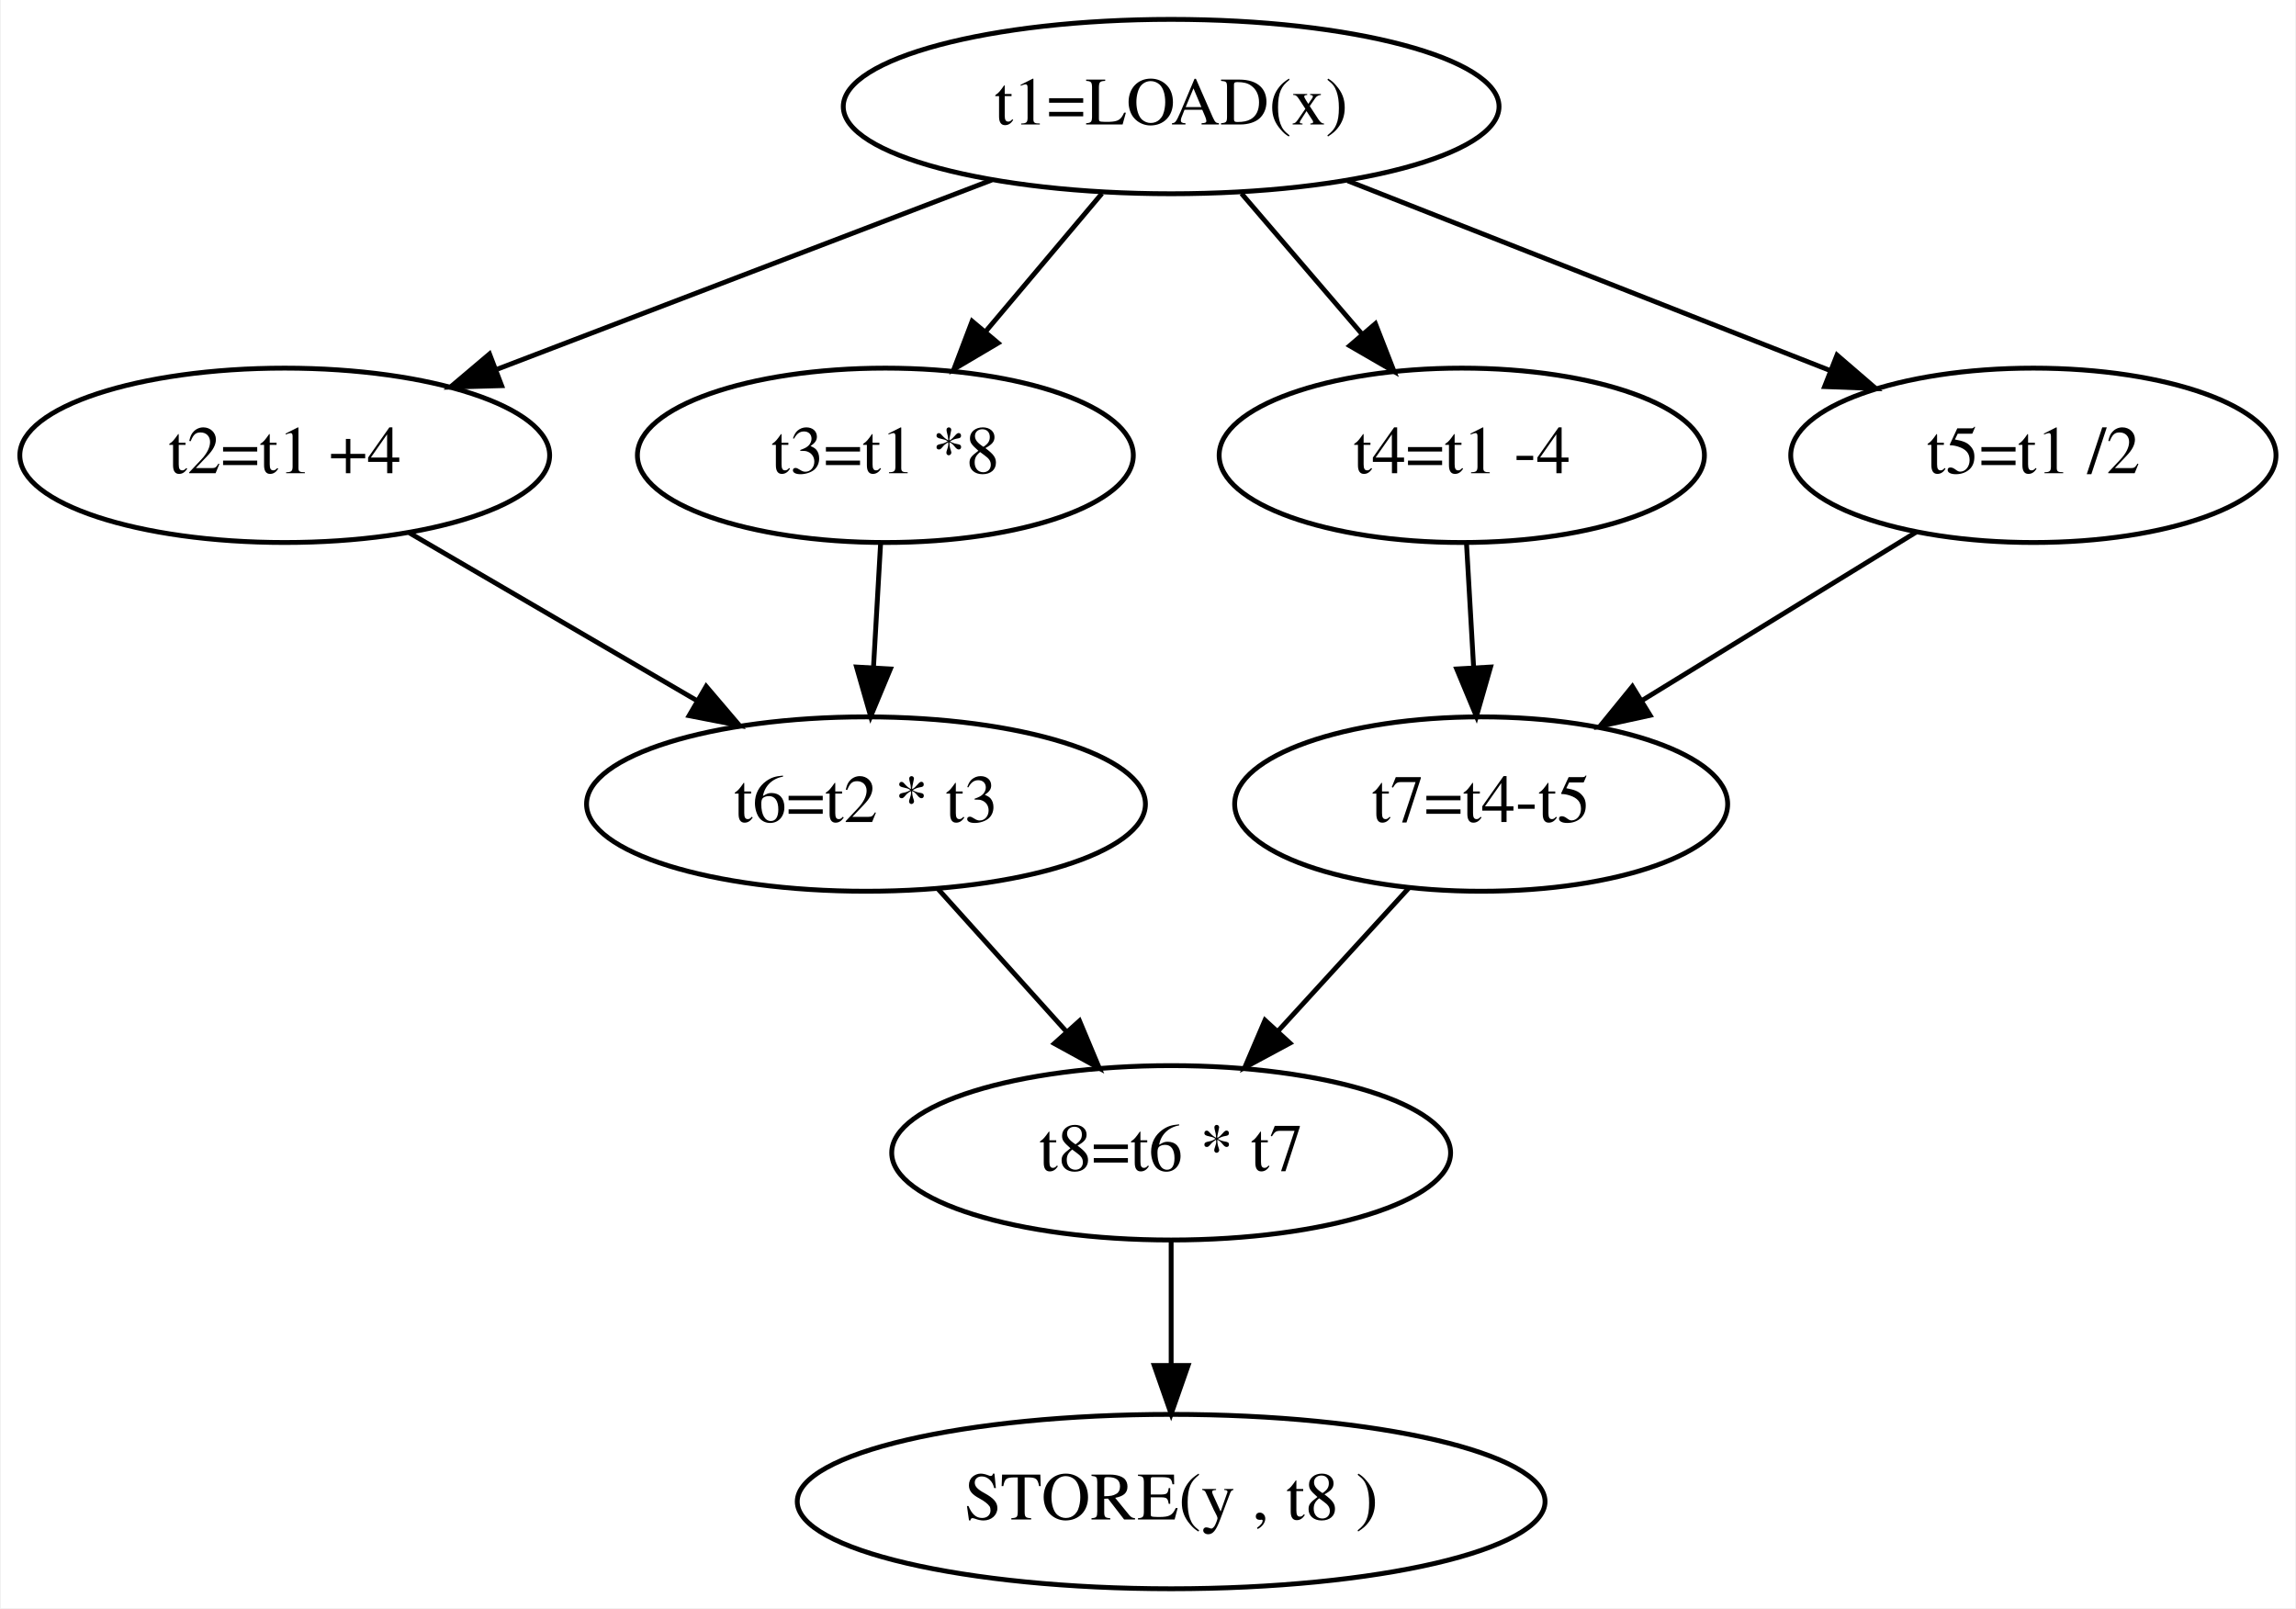
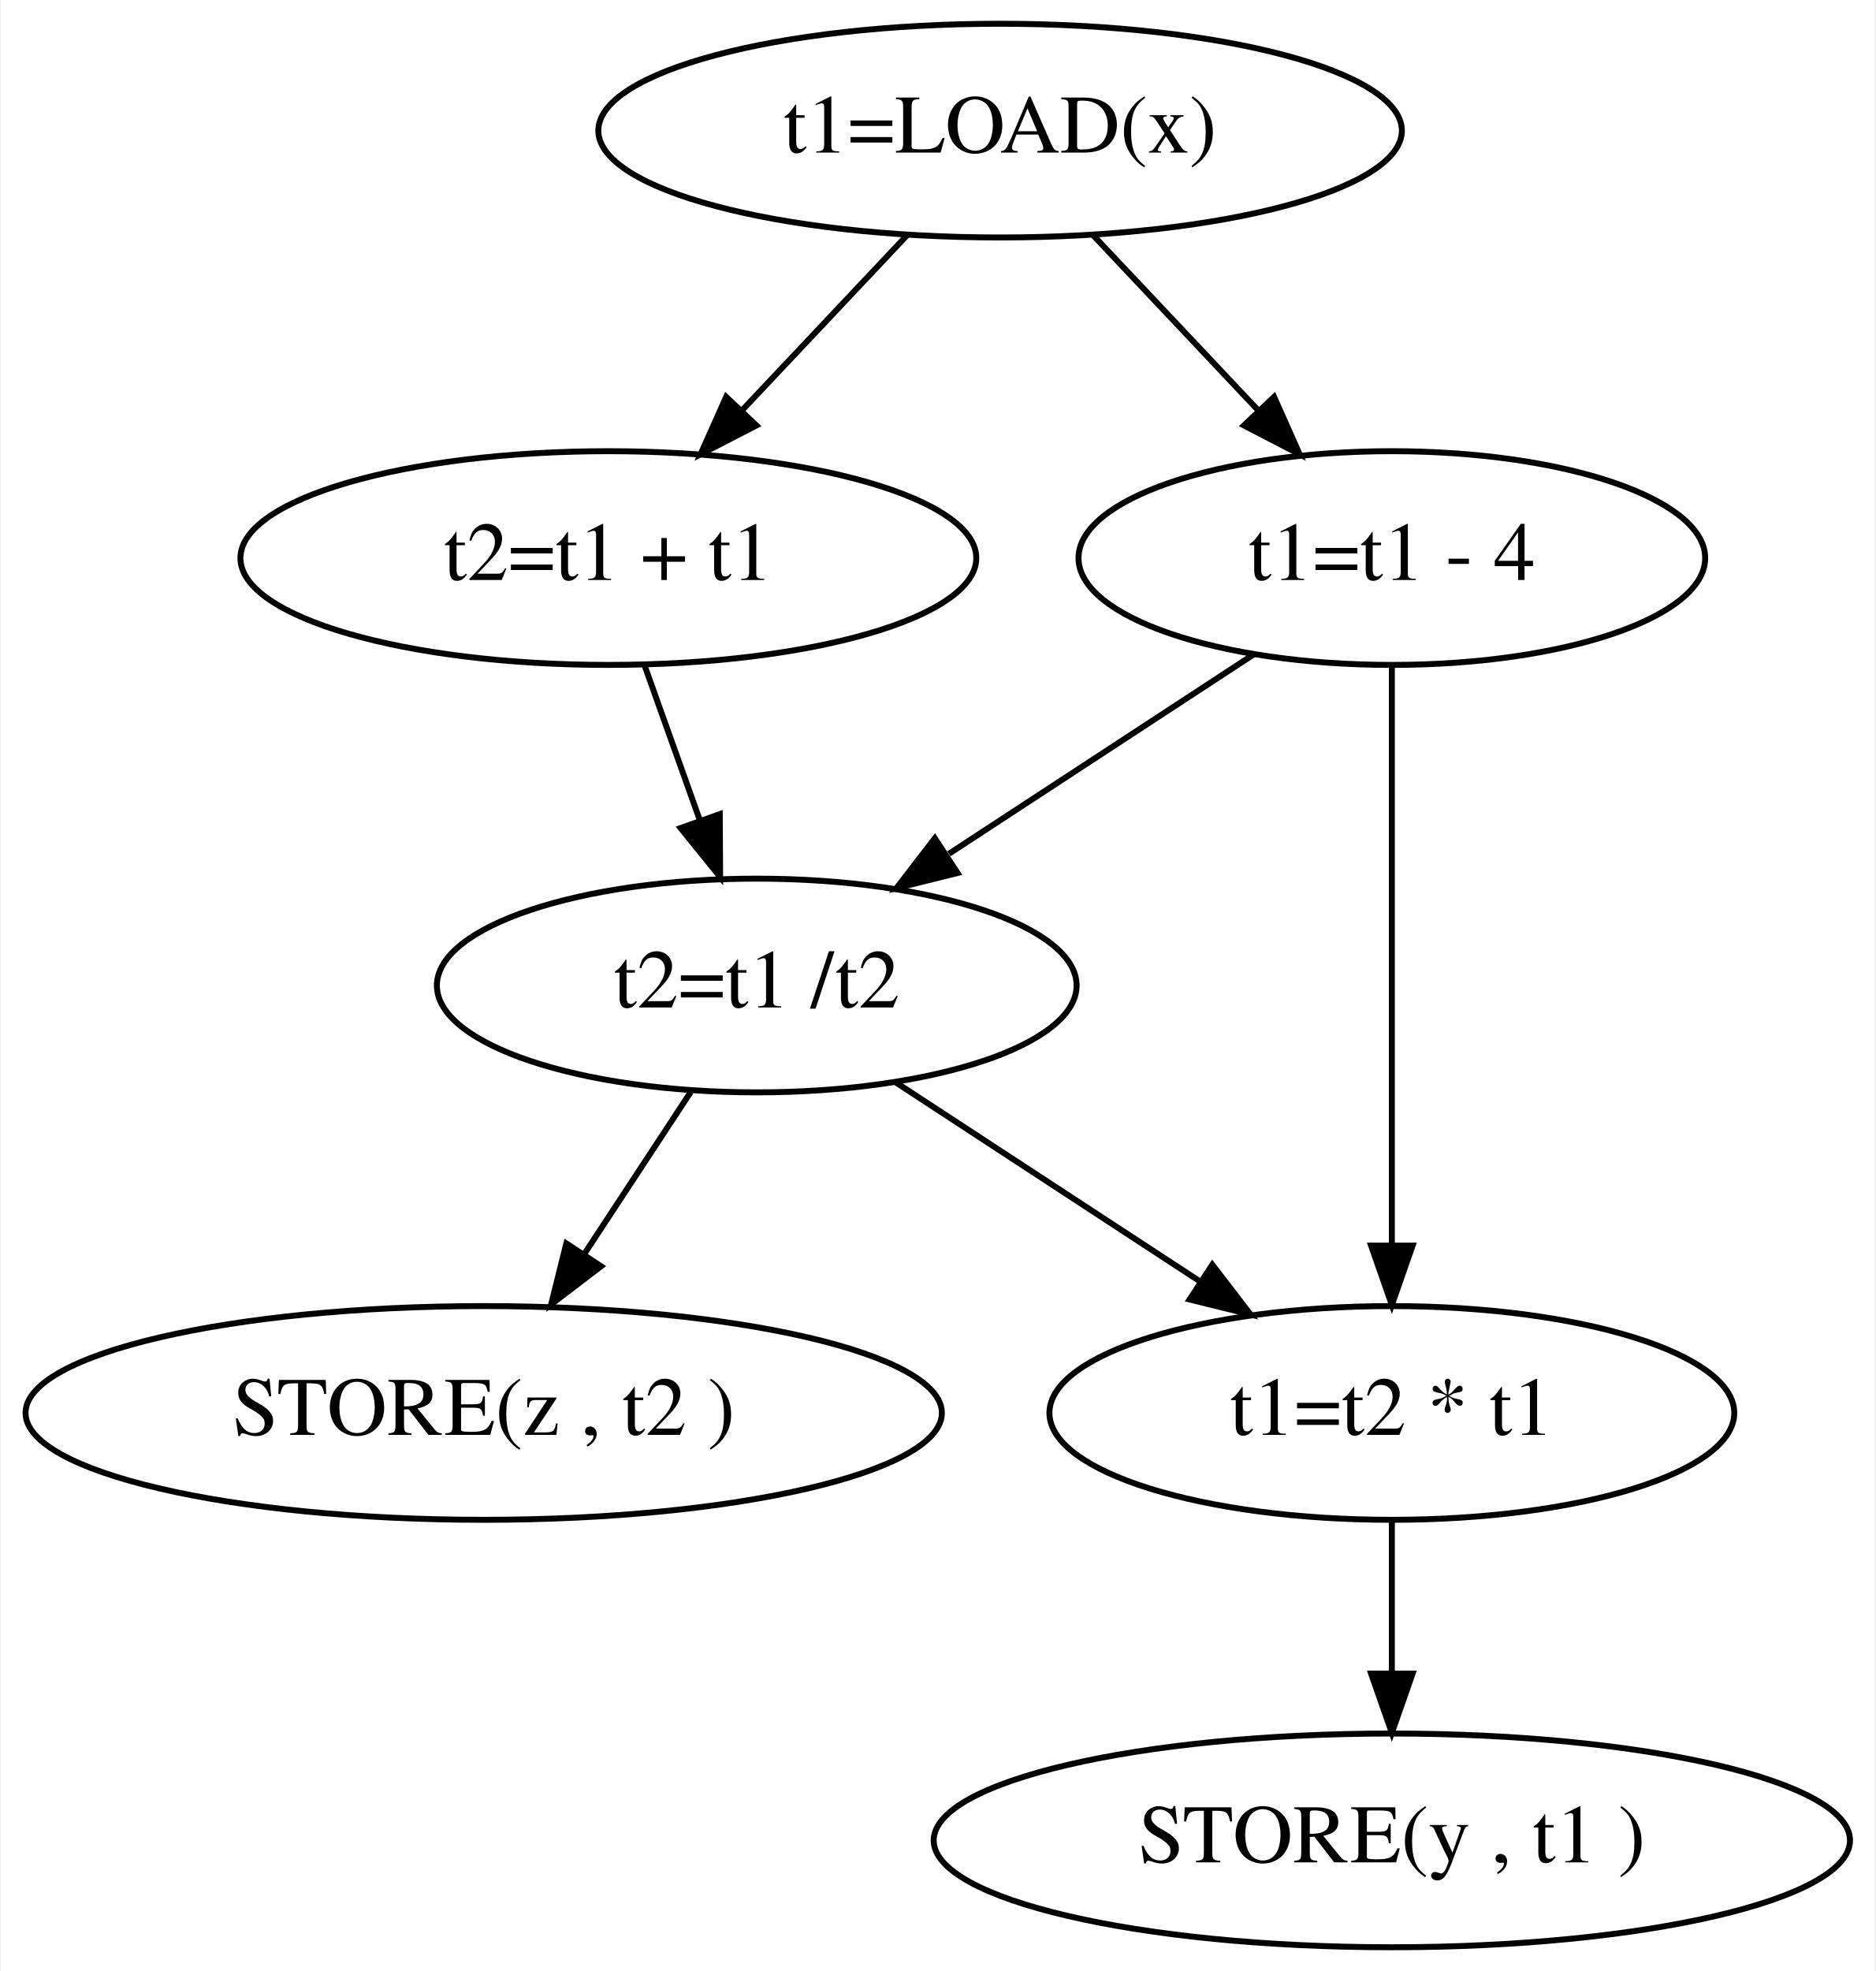
- <svg xmlns="http://www.w3.org/2000/svg" width="474pt" height="332pt" viewBox="0.00 0.00 473.64 332.00">
+ <svg xmlns="http://www.w3.org/2000/svg" width="316pt" height="332pt" viewBox="0.00 0.00 315.69 332.00">
  <g id="graph0" class="graph" transform="scale(1 1) rotate(0) translate(4 328)">
-     <polygon fill="white" stroke="transparent" points="-4,4 -4,-328 469.64,-328 469.64,4 -4,4" />
+     <polygon fill="white" stroke="transparent" points="-4,4 -4,-328 311.69,-328 311.69,4 -4,4" />
    <g id="node1" class="node">
-       <ellipse fill="none" stroke="black" cx="237.6" cy="-306" rx="67.69" ry="18" />
-       <text text-anchor="middle" x="237.6" y="-302.3" font-family="Times,serif" font-size="14.00">t1=LOAD(x)</text>
+       <ellipse fill="none" stroke="black" cx="164.34" cy="-306" rx="67.69" ry="18" />
+       <text text-anchor="middle" x="164.34" y="-302.3" font-family="Times,serif" font-size="14.00">t1=LOAD(x)</text>
    </g>
    <g id="node2" class="node">
-       <ellipse fill="none" stroke="black" cx="54.6" cy="-234" rx="54.69" ry="18" />
-       <text text-anchor="middle" x="54.6" y="-230.3" font-family="Times,serif" font-size="14.00">t2=t1 +4</text>
+       <ellipse fill="none" stroke="black" cx="98.34" cy="-234" rx="61.99" ry="18" />
+       <text text-anchor="middle" x="98.34" y="-230.3" font-family="Times,serif" font-size="14.00">t2=t1 + t1</text>
    </g>
    <g id="edge1" class="edge">
-       <path fill="none" stroke="black" d="M200.56,-290.83C171.07,-279.55 129.69,-263.73 98.52,-251.8" />
-       <polygon fill="black" stroke="black" points="99.38,-248.38 88.79,-248.08 96.88,-254.92 99.38,-248.38" />
+       <path fill="none" stroke="black" d="M148.7,-288.41C140.4,-279.61 130.05,-268.63 120.9,-258.92" />
+       <polygon fill="black" stroke="black" points="123.28,-256.34 113.87,-251.47 118.19,-261.15 123.28,-256.34" />
    </g>
    <g id="node3" class="node">
-       <ellipse fill="none" stroke="black" cx="178.6" cy="-234" rx="51.19" ry="18" />
-       <text text-anchor="middle" x="178.6" y="-230.3" font-family="Times,serif" font-size="14.00">t3=t1 *8</text>
+       <ellipse fill="none" stroke="black" cx="230.34" cy="-234" rx="52.79" ry="18" />
+       <text text-anchor="middle" x="230.34" y="-230.3" font-family="Times,serif" font-size="14.00">t1=t1 - 4</text>
    </g>
    <g id="edge2" class="edge">
-       <path fill="none" stroke="black" d="M223.31,-288.05C216.14,-279.54 207.31,-269.07 199.4,-259.68" />
-       <polygon fill="black" stroke="black" points="201.87,-257.18 192.75,-251.79 196.51,-261.69 201.87,-257.18" />
+       <path fill="none" stroke="black" d="M179.98,-288.41C188.29,-279.61 198.64,-268.63 207.79,-258.92" />
+       <polygon fill="black" stroke="black" points="210.5,-261.15 214.81,-251.47 205.41,-256.34 210.5,-261.15" />
    </g>
    <g id="node4" class="node">
-       <ellipse fill="none" stroke="black" cx="297.6" cy="-234" rx="50.09" ry="18" />
-       <text text-anchor="middle" x="297.6" y="-230.3" font-family="Times,serif" font-size="14.00">t4=t1 -4</text>
+       <ellipse fill="none" stroke="black" cx="123.34" cy="-162" rx="53.89" ry="18" />
+       <text text-anchor="middle" x="123.34" y="-158.3" font-family="Times,serif" font-size="14.00">t2=t1 /t2</text>
+     </g>
+     <g id="edge4" class="edge">
+       <path fill="none" stroke="black" d="M104.39,-216.05C107.21,-208.18 110.62,-198.62 113.77,-189.79" />
+       <polygon fill="black" stroke="black" points="117.11,-190.87 117.17,-180.28 110.51,-188.52 117.11,-190.87" />
    </g>
    <g id="edge3" class="edge">
-       <path fill="none" stroke="black" d="M252.12,-288.05C259.6,-279.33 268.84,-268.54 277.04,-258.98" />
-       <polygon fill="black" stroke="black" points="279.77,-261.18 283.62,-251.31 274.45,-256.62 279.77,-261.18" />
+       <path fill="none" stroke="black" d="M207.13,-217.81C192.09,-207.97 172.29,-195.02 155.71,-184.18" />
+       <polygon fill="black" stroke="black" points="157.17,-180.95 146.88,-178.4 153.34,-186.8 157.17,-180.95" />
    </g>
    <g id="node5" class="node">
-       <ellipse fill="none" stroke="black" cx="415.6" cy="-234" rx="50.09" ry="18" />
-       <text text-anchor="middle" x="415.6" y="-230.3" font-family="Times,serif" font-size="14.00">t5=t1 /2</text>
+       <ellipse fill="none" stroke="black" cx="230.34" cy="-90" rx="57.69" ry="18" />
+       <text text-anchor="middle" x="230.34" y="-86.3" font-family="Times,serif" font-size="14.00">t1=t2 * t1</text>
    </g>
-     <g id="edge4" class="edge">
-       <path fill="none" stroke="black" d="M274.05,-290.67C302.96,-279.3 343.39,-263.39 373.65,-251.5" />
-       <polygon fill="black" stroke="black" points="375.06,-254.7 383.08,-247.79 372.5,-248.19 375.06,-254.7" />
+     <g id="edge6" class="edge">
+       <path fill="none" stroke="black" d="M230.34,-215.87C230.34,-191.67 230.34,-147.21 230.34,-118.39" />
+       <polygon fill="black" stroke="black" points="233.84,-118.19 230.34,-108.19 226.84,-118.19 233.84,-118.19" />
+     </g>
+     <g id="edge5" class="edge">
+       <path fill="none" stroke="black" d="M146.82,-145.64C161.77,-135.86 181.35,-123.05 197.79,-112.3" />
+       <polygon fill="black" stroke="black" points="200.09,-114.97 206.55,-106.57 196.26,-109.11 200.09,-114.97" />
+     </g>
+     <g id="node7" class="node">
+       <ellipse fill="none" stroke="black" cx="77.34" cy="-90" rx="77.19" ry="18" />
+       <text text-anchor="middle" x="77.34" y="-86.3" font-family="Times,serif" font-size="14.00">STORE(z , t2 )</text>
+     </g>
+     <g id="edge8" class="edge">
+       <path fill="none" stroke="black" d="M112.21,-144.05C106.81,-135.84 100.21,-125.79 94.21,-116.66" />
+       <polygon fill="black" stroke="black" points="97.11,-114.71 88.7,-108.28 91.26,-118.55 97.11,-114.71" />
    </g>
    <g id="node6" class="node">
-       <ellipse fill="none" stroke="black" cx="174.6" cy="-162" rx="57.69" ry="18" />
-       <text text-anchor="middle" x="174.6" y="-158.3" font-family="Times,serif" font-size="14.00">t6=t2 * t3</text>
-     </g>
-     <g id="edge5" class="edge">
-       <path fill="none" stroke="black" d="M80.34,-217.98C97.7,-207.86 120.81,-194.37 139.81,-183.29" />
-       <polygon fill="black" stroke="black" points="141.61,-186.3 148.48,-178.23 138.08,-180.25 141.61,-186.3" />
-     </g>
-     <g id="edge6" class="edge">
-       <path fill="none" stroke="black" d="M177.61,-215.7C177.17,-207.98 176.64,-198.71 176.14,-190.11" />
-       <polygon fill="black" stroke="black" points="179.64,-189.89 175.57,-180.1 172.65,-190.29 179.64,-189.89" />
-     </g>
-     <g id="node7" class="node">
-       <ellipse fill="none" stroke="black" cx="301.6" cy="-162" rx="50.89" ry="18" />
-       <text text-anchor="middle" x="301.6" y="-158.3" font-family="Times,serif" font-size="14.00">t7=t4-t5</text>
+       <ellipse fill="none" stroke="black" cx="230.34" cy="-18" rx="77.19" ry="18" />
+       <text text-anchor="middle" x="230.34" y="-14.3" font-family="Times,serif" font-size="14.00">STORE(y , t1 )</text>
    </g>
    <g id="edge7" class="edge">
-       <path fill="none" stroke="black" d="M298.58,-215.7C299.02,-207.98 299.55,-198.71 300.05,-190.11" />
-       <polygon fill="black" stroke="black" points="303.54,-190.29 300.62,-180.1 296.55,-189.89 303.54,-190.29" />
-     </g>
-     <g id="edge8" class="edge">
-       <path fill="none" stroke="black" d="M391.42,-218.15C374.91,-208.02 352.82,-194.45 334.68,-183.31" />
-       <polygon fill="black" stroke="black" points="336.48,-180.32 326.13,-178.07 332.82,-186.28 336.48,-180.32" />
-     </g>
-     <g id="node8" class="node">
-       <ellipse fill="none" stroke="black" cx="237.6" cy="-90" rx="57.69" ry="18" />
-       <text text-anchor="middle" x="237.6" y="-86.3" font-family="Times,serif" font-size="14.00">t8=t6 * t7</text>
-     </g>
-     <g id="edge9" class="edge">
-       <path fill="none" stroke="black" d="M189.53,-144.41C197.45,-135.61 207.33,-124.63 216.07,-114.92" />
-       <polygon fill="black" stroke="black" points="218.68,-117.24 222.77,-107.47 213.48,-112.56 218.68,-117.24" />
-     </g>
-     <g id="edge10" class="edge">
-       <path fill="none" stroke="black" d="M286.75,-144.76C278.71,-135.97 268.62,-124.93 259.67,-115.14" />
-       <polygon fill="black" stroke="black" points="262.13,-112.65 252.8,-107.63 256.97,-117.38 262.13,-112.65" />
-     </g>
-     <g id="node9" class="node">
-       <ellipse fill="none" stroke="black" cx="237.6" cy="-18" rx="77.19" ry="18" />
-       <text text-anchor="middle" x="237.6" y="-14.3" font-family="Times,serif" font-size="14.00">STORE(y , t8 )</text>
-     </g>
-     <g id="edge11" class="edge">
-       <path fill="none" stroke="black" d="M237.6,-71.7C237.6,-63.98 237.6,-54.71 237.6,-46.11" />
-       <polygon fill="black" stroke="black" points="241.1,-46.1 237.6,-36.1 234.1,-46.1 241.1,-46.1" />
+       <path fill="none" stroke="black" d="M230.34,-71.7C230.34,-63.98 230.34,-54.71 230.34,-46.11" />
+       <polygon fill="black" stroke="black" points="233.84,-46.1 230.34,-36.1 226.84,-46.1 233.84,-46.1" />
    </g>
  </g>
</svg>
